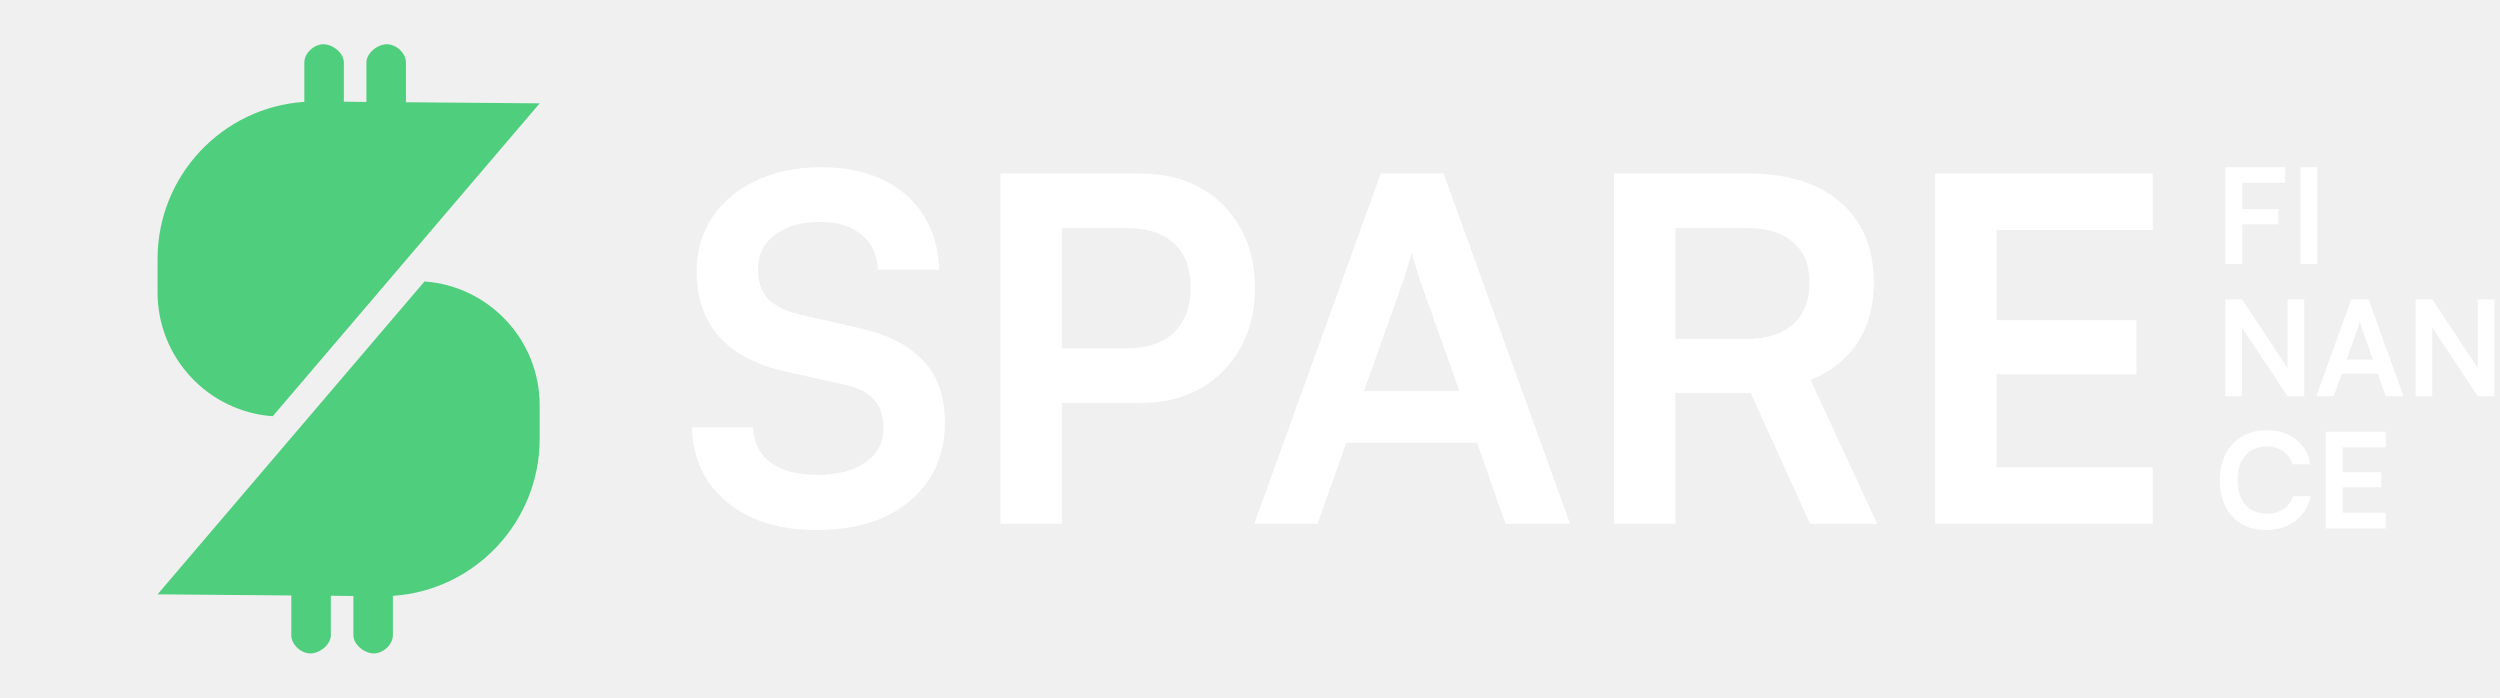
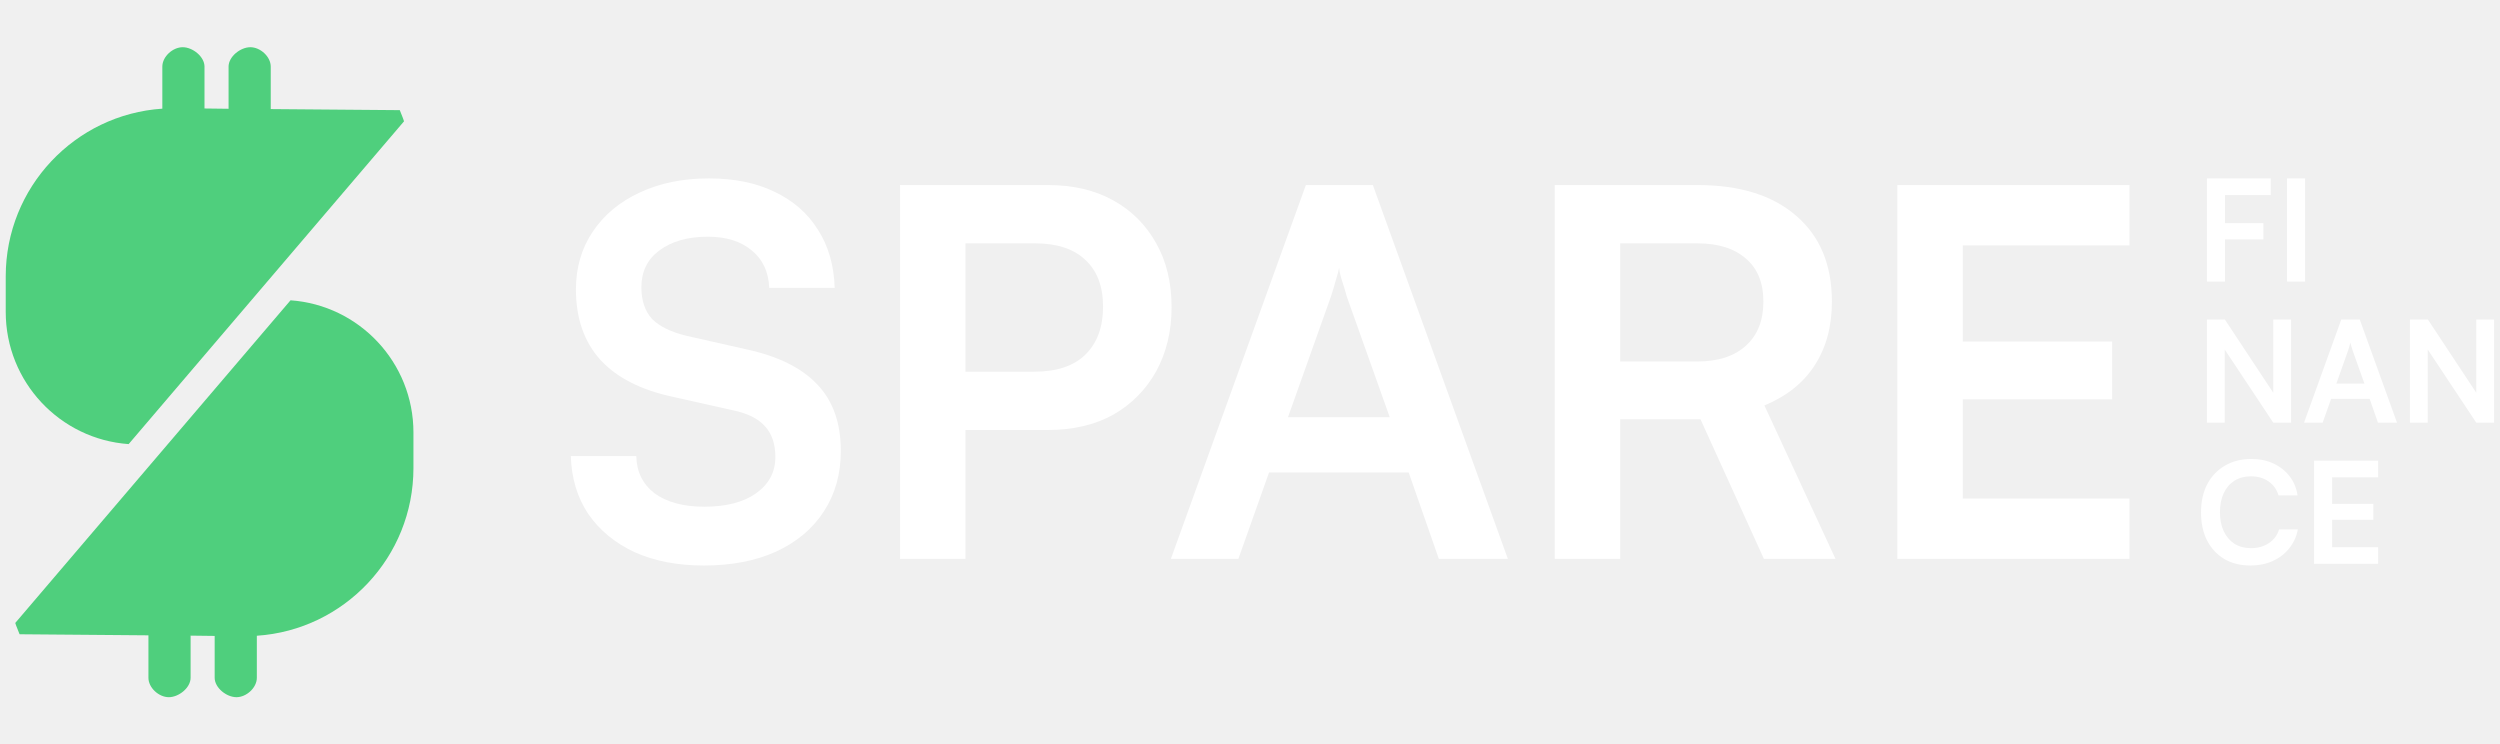
- <svg xmlns="http://www.w3.org/2000/svg" width="3729" height="1040" viewBox="0 0 3729 1040" fill="none">
-   <path d="M406.837 620.858C310.798 614.022 235.005 533.902 235.004 436.042L235.004 386.366C235.005 261.821 331.775 160.054 453.933 151.907L453.933 93.153C453.933 79.19 468.479 65.999 482.431 65.999C496.382 65.999 512.899 79.19 512.899 93.153L512.899 151.655L546.533 152.072L546.533 93.153C546.533 79.19 563.05 65.999 577.002 65.999C590.953 65.999 605.499 79.19 605.499 93.153L605.499 152.495L805 154.146L406.837 620.858Z" fill="#4FCF7D" />
-   <path d="M633.163 419.822C729.202 426.659 804.995 506.778 804.996 604.639V654.314C804.995 778.86 708.225 880.626 586.067 888.773V947.528C586.067 961.491 571.521 974.681 557.569 974.681C543.618 974.681 527.101 961.491 527.101 947.528V889.026L493.467 888.609V947.528C493.467 961.491 476.95 974.681 462.998 974.681C449.047 974.681 434.501 961.491 434.501 947.528V888.186L235 886.535L633.163 419.822Z" fill="#4FCF7D" />
-   <path d="M3211.03 781.299H2886.46V258.702H3211.03V343.061H2945.8L2977.97 313.749V477.463H3186.72V558.248H2977.97V726.251L2945.8 696.94H3211.03V781.299Z" fill="white" />
-   <path d="M2499.04 781.299H2407.53V258.702H2606.99C2666.09 258.702 2712.08 273 2744.96 301.596C2778.33 330.192 2795.01 370.227 2795.01 421.701C2795.01 456.493 2786.9 486.28 2770.7 511.064C2754.97 535.371 2731.62 553.958 2700.64 566.827L2800.01 781.299H2699.92L2611.28 586.129H2499.04V781.299ZM2499.04 340.201V505.345H2606.99C2636.06 505.345 2658.7 497.957 2674.9 483.183C2691.11 468.408 2699.21 447.914 2699.21 421.701C2699.21 395.487 2691.11 375.47 2674.9 361.648C2658.7 347.35 2636.06 340.201 2606.99 340.201H2499.04Z" fill="white" />
-   <path d="M1965.24 781.299H1870.87L2059.61 258.702H2153.26L2341.99 781.299H2245.48L2203.3 660.48H2008.13L1965.24 781.299ZM2094.64 414.551L2034.58 583.27H2176.85L2116.8 414.551C2114.89 407.402 2112.75 400.253 2110.36 393.104C2107.98 385.955 2106.55 379.759 2106.08 374.517C2105.12 379.283 2103.45 385.479 2101.07 393.104C2099.16 400.253 2097.02 407.402 2094.64 414.551Z" fill="white" />
-   <path d="M1583.76 258.702V781.299H1492.25V258.702H1583.76ZM1698.86 601.142H1561.6V519.643H1679.56C1711.01 519.643 1734.84 511.779 1751.05 496.051C1767.73 479.846 1776.07 457.446 1776.07 428.85C1776.07 400.253 1767.73 378.329 1751.05 363.078C1734.84 347.827 1711.49 340.201 1680.99 340.201H1553.02V258.702H1698.86C1734.13 258.702 1764.63 265.851 1790.37 280.149C1816.1 294.447 1836.12 314.464 1850.42 340.201C1864.72 365.461 1871.87 395.249 1871.87 429.564C1871.87 462.927 1864.72 492.715 1850.42 518.928C1836.12 544.665 1816.1 564.92 1790.37 579.695C1764.63 593.993 1734.13 601.142 1698.86 601.142Z" fill="white" />
-   <path d="M1039.15 404.543C1039.15 374.04 1047.01 347.112 1062.74 323.758C1078.47 300.404 1100.15 282.293 1127.79 269.425C1155.91 256.08 1188.32 249.408 1225.02 249.408C1260.29 249.408 1290.79 255.604 1316.53 267.995C1342.74 280.387 1363 298.021 1377.3 320.898C1392.07 343.775 1399.93 370.942 1400.89 402.398H1309.38C1308.43 379.997 1300.32 362.601 1285.07 350.21C1269.82 337.341 1249.33 330.907 1223.59 330.907C1195.47 330.907 1172.83 337.341 1155.68 350.21C1138.99 362.601 1130.65 379.759 1130.65 401.683C1130.65 420.271 1135.66 435.045 1145.67 446.007C1156.15 456.493 1172.36 464.357 1194.28 469.599L1276.49 488.187C1321.3 497.719 1354.66 514.162 1376.58 537.515C1398.51 560.392 1409.47 591.372 1409.47 630.453C1409.47 662.386 1401.6 690.505 1385.88 714.812C1370.15 739.119 1347.75 757.945 1318.67 771.29C1290.08 784.158 1256.48 790.592 1217.87 790.592C1181.17 790.592 1149 784.397 1121.36 772.005C1093.72 759.137 1072.03 741.264 1056.3 718.387C1041.05 695.51 1032.95 668.582 1032 637.602H1123.5C1123.98 659.526 1132.56 676.922 1149.24 689.791C1166.4 702.182 1189.51 708.378 1218.59 708.378C1249.09 708.378 1273.16 702.182 1290.79 689.791C1308.9 676.922 1317.96 660.003 1317.96 639.032C1317.96 620.921 1313.19 606.623 1303.66 596.138C1294.13 585.176 1278.64 577.55 1257.19 573.261L1174.26 554.673C1129.94 545.141 1096.34 527.983 1073.46 503.2C1050.58 477.94 1039.15 445.054 1039.15 404.543Z" fill="white" />
-   <path d="M3558.59 788.224H3469.02V644H3558.59V667.281H3485.4L3494.27 659.192V704.373H3551.88V726.668H3494.27V773.032L3485.4 764.943H3558.59V788.224Z" fill="white" />
-   <path d="M3380.28 790.593C3366.2 790.593 3353.97 787.567 3343.58 781.517C3333.32 775.335 3325.3 766.72 3319.51 755.671C3313.86 744.491 3311.03 731.338 3311.03 716.212C3311.03 701.217 3313.92 688.13 3319.71 676.95C3325.63 665.77 3333.91 657.089 3344.57 650.907C3355.22 644.725 3367.52 641.634 3381.46 641.634C3392.91 641.634 3403.16 643.738 3412.24 647.947C3421.32 652.156 3428.81 658.075 3434.73 665.704C3440.65 673.201 3444.4 682.145 3445.98 692.536H3419.34C3416.84 684.118 3412.17 677.608 3405.34 673.004C3398.63 668.269 3390.41 665.901 3380.67 665.901C3371.99 665.901 3364.36 667.94 3357.79 672.017C3351.34 676.095 3346.34 681.882 3342.79 689.38C3339.24 696.877 3337.47 705.821 3337.47 716.212C3337.47 726.208 3339.24 735.021 3342.79 742.65C3346.34 750.147 3351.34 756 3357.79 760.209C3364.36 764.287 3371.99 766.325 3380.67 766.325C3390.54 766.325 3398.96 763.958 3405.93 759.223C3413.03 754.487 3417.76 748.108 3420.13 740.085H3446.37C3444.53 750.081 3440.52 758.894 3434.34 766.523C3428.29 774.151 3420.59 780.07 3411.25 784.279C3402.05 788.488 3391.72 790.593 3380.28 790.593Z" fill="white" />
-   <path d="M3627.98 590.928H3603.12V446.705H3628.17L3703.15 560.15H3695.85V446.705H3720.71V590.928H3695.85L3620.68 477.68H3627.98V590.928Z" fill="white" />
-   <path d="M3481.05 590.928H3455.01L3507.1 446.705H3532.94L3585.03 590.928H3558.4L3546.75 557.585H3492.89L3481.05 590.928ZM3516.77 489.715L3500.19 536.277H3539.45L3522.88 489.715C3522.36 487.742 3521.76 485.769 3521.11 483.796C3520.45 481.823 3520.05 480.113 3519.92 478.667C3519.66 479.982 3519.2 481.692 3518.54 483.796C3518.02 485.769 3517.42 487.742 3516.77 489.715Z" fill="white" />
-   <path d="M3344.17 590.928H3319.31V446.705H3344.37L3419.34 560.15H3412.04V446.705H3436.9V590.928H3412.04L3336.87 477.68H3344.17V590.928Z" fill="white" />
-   <path d="M3456.51 249.408V393.632H3431.25V249.408H3456.51Z" fill="white" />
-   <path d="M3344.56 249.408V393.632H3319.31V249.408H3344.56ZM3408.49 272.689H3321.28V249.408H3408.49V272.689ZM3398.23 334.64H3320.89V311.951H3398.23V334.64Z" fill="white" />
+ <svg xmlns="http://www.w3.org/2000/svg" width="3495" height="1040" viewBox="0 0 3495 1040" fill="none">
+   <g clip-path="url(#clip0_409_1658)">
+     <path d="M179.837 620.858C83.798 614.021 8.005 533.902 8.004 436.042L8.004 386.366C8.005 261.821 104.775 160.054 226.933 151.907L226.933 93.152C226.933 79.189 241.479 65.999 255.431 65.999C269.382 65.999 285.899 79.189 285.899 93.152L285.899 151.655L319.533 152.072L319.533 93.152C319.533 79.189 336.05 65.999 350.002 65.999C363.953 65.999 378.499 79.189 378.499 93.152L378.499 152.494L578 154.146L179.837 620.858Z" fill="#4FCF7D" />
+     <path d="M406.163 419.822C502.202 426.658 577.995 506.778 577.996 604.638V654.314C577.995 778.859 481.225 880.626 359.067 888.773V947.527C359.067 961.49 344.521 974.681 330.569 974.681C316.618 974.681 300.101 961.49 300.101 947.527V889.025L266.467 888.608V947.527C266.467 961.49 249.95 974.681 235.998 974.681C222.047 974.681 207.501 961.49 207.501 947.527V888.186L8 886.534L406.163 419.822Z" fill="#4FCF7D" />
+   </g>
+   <path d="M2977.03 781.299H2652.46V258.702H2977.03V343.061H2711.8L2743.97 313.749V477.463H2952.73V558.248H2743.97V726.251L2711.8 696.94H2977.03V781.299Z" fill="white" />
+   <path d="M2265.04 781.299H2173.53V258.702H2372.99C2432.09 258.702 2478.08 273 2510.97 301.596C2544.33 330.192 2561.01 370.227 2561.01 421.701C2561.01 456.493 2552.91 486.28 2536.7 511.064C2520.98 535.371 2497.62 553.958 2466.64 566.827L2566.02 781.299H2465.93L2377.28 586.129H2265.04V781.299ZM2265.04 340.201V505.345H2372.99C2402.06 505.345 2424.7 497.957 2440.91 483.183C2457.11 468.408 2465.21 447.914 2465.21 421.701C2465.21 395.487 2457.11 375.47 2440.91 361.648C2424.7 347.35 2402.06 340.201 2372.99 340.201H2265.04Z" fill="white" />
+   <path d="M1731.24 781.299H1636.88L1825.61 258.702H1919.26L2108 781.299H2011.49L1969.31 660.48H1774.14L1731.24 781.299ZM1860.64 414.551L1800.59 583.27H1942.86L1882.8 414.551C1880.9 407.402 1878.75 400.253 1876.37 393.104C1873.99 385.955 1872.56 379.759 1872.08 374.517C1871.13 379.283 1869.46 385.479 1867.08 393.104C1865.17 400.253 1863.02 407.402 1860.64 414.551Z" fill="white" />
+   <path d="M1349.76 258.702V781.299H1258.25V258.702H1349.76ZM1464.86 601.142H1327.6V519.643H1445.56C1477.02 519.643 1500.85 511.779 1517.05 496.051C1533.73 479.846 1542.07 457.446 1542.07 428.85C1542.07 400.253 1533.73 378.329 1517.05 363.078C1500.85 347.827 1477.49 340.201 1446.99 340.201H1319.02V258.702H1464.86C1500.13 258.702 1530.63 265.851 1556.37 280.149C1582.11 294.447 1602.12 314.464 1616.42 340.201C1630.72 365.461 1637.87 395.249 1637.87 429.564C1637.87 462.927 1630.72 492.715 1616.42 518.928C1602.12 544.665 1582.11 564.92 1556.37 579.695C1530.63 593.993 1500.13 601.142 1464.86 601.142Z" fill="white" />
+   <path d="M805.149 404.543C805.149 374.04 813.013 347.112 828.741 323.758C844.469 300.404 866.154 282.293 893.798 269.425C921.917 256.08 954.326 249.408 991.025 249.408C1026.29 249.408 1056.8 255.604 1082.53 267.995C1108.75 280.387 1129 298.021 1143.3 320.898C1158.07 343.775 1165.94 370.942 1166.89 402.398H1075.38C1074.43 379.997 1066.33 362.601 1051.08 350.21C1035.83 337.341 1015.33 330.907 989.595 330.907C961.475 330.907 938.837 337.341 921.679 350.21C904.998 362.601 896.657 379.759 896.657 401.683C896.657 420.271 901.662 435.045 911.67 446.007C922.156 456.493 938.36 464.357 960.284 469.599L1042.5 488.187C1087.3 497.719 1120.66 514.162 1142.59 537.515C1164.51 560.392 1175.47 591.372 1175.47 630.453C1175.47 662.386 1167.61 690.505 1151.88 714.812C1136.15 739.119 1113.75 757.945 1084.68 771.29C1056.08 784.158 1022.48 790.592 983.876 790.592C947.177 790.592 915.006 784.397 887.363 772.005C859.72 759.137 838.035 741.264 822.307 718.387C807.055 695.51 798.953 668.582 798 637.602H889.508C889.985 659.526 898.564 676.922 915.245 689.791C932.403 702.182 955.518 708.378 984.591 708.378C1015.09 708.378 1039.16 702.182 1056.8 689.791C1074.91 676.922 1083.96 660.003 1083.96 639.032C1083.96 620.921 1079.2 606.623 1069.66 596.138C1060.13 585.176 1044.64 577.55 1023.2 573.261L940.267 554.673C895.942 545.141 862.342 527.983 839.465 503.2C816.588 477.94 805.149 445.054 805.149 404.543Z" fill="white" />
+   <path d="M3324.6 788.224H3235.02V644H3324.6V667.281H3251.4L3260.28 659.192V704.373H3317.89V726.668H3260.28V773.032L3251.4 764.943H3324.6V788.224Z" fill="white" />
+   <path d="M3146.28 790.593C3132.21 790.593 3119.98 787.567 3109.59 781.517C3099.33 775.335 3091.3 766.72 3085.52 755.671C3079.86 744.491 3077.03 731.338 3077.03 716.212C3077.03 701.217 3079.92 688.13 3085.71 676.95C3091.63 665.77 3099.92 657.089 3110.57 650.907C3121.23 644.725 3133.52 641.634 3147.47 641.634C3158.91 641.634 3169.17 643.738 3178.24 647.947C3187.32 652.156 3194.82 658.075 3200.74 665.704C3206.66 673.201 3210.4 682.145 3211.98 692.536H3185.35C3182.85 684.118 3178.18 677.608 3171.34 673.004C3164.63 668.269 3156.41 665.901 3146.68 665.901C3138 665.901 3130.37 667.94 3123.79 672.017C3117.35 676.095 3112.35 681.882 3108.8 689.38C3105.24 696.877 3103.47 705.821 3103.47 716.212C3103.47 726.208 3105.24 735.021 3108.8 742.65C3112.35 750.147 3117.35 756 3123.79 760.209C3130.37 764.287 3138 766.325 3146.68 766.325C3156.54 766.325 3164.96 763.958 3171.93 759.223C3179.03 754.487 3183.77 748.108 3186.14 740.085H3212.38C3210.54 750.081 3206.52 758.894 3200.34 766.523C3194.29 774.151 3186.6 780.07 3177.26 784.279C3168.05 788.488 3157.73 790.593 3146.28 790.593Z" fill="white" />
+   <path d="M3393.98 590.928H3369.12V446.705H3394.18L3469.15 560.15H3461.85V446.705H3486.71V590.928H3461.85L3386.68 477.68H3393.98V590.928Z" fill="white" />
+   <path d="M3247.06 590.928H3221.02L3273.1 446.705H3298.95L3351.03 590.928H3324.4L3312.76 557.585H3258.9L3247.06 590.928ZM3282.77 489.715L3266.2 536.277H3305.46L3288.89 489.715C3288.36 487.742 3287.77 485.769 3287.11 483.796C3286.45 481.823 3286.06 480.113 3285.93 478.667C3285.66 479.982 3285.2 481.692 3284.55 483.796C3284.02 485.769 3283.43 487.742 3282.77 489.715Z" fill="white" />
+   <path d="M3110.17 590.928H3085.31V446.705H3110.37L3185.34 560.15H3178.04V446.705H3202.9V590.928H3178.04L3102.87 477.68H3110.17V590.928Z" fill="white" />
+   <path d="M3222.51 249.408V393.632H3197.26V249.408H3222.51Z" fill="white" />
+   <path d="M3110.57 249.408V393.632H3085.31V249.408H3110.57ZM3174.49 272.689H3087.29V249.408H3174.49V272.689ZM3164.23 334.64H3086.89V311.951H3164.23V334.64Z" fill="white" />
+   <defs>
+     <clipPath id="clip0_409_1658">
+       <rect x="8" y="8" width="570" height="1024" rx="239.999" fill="white" />
+     </clipPath>
+   </defs>
</svg>
